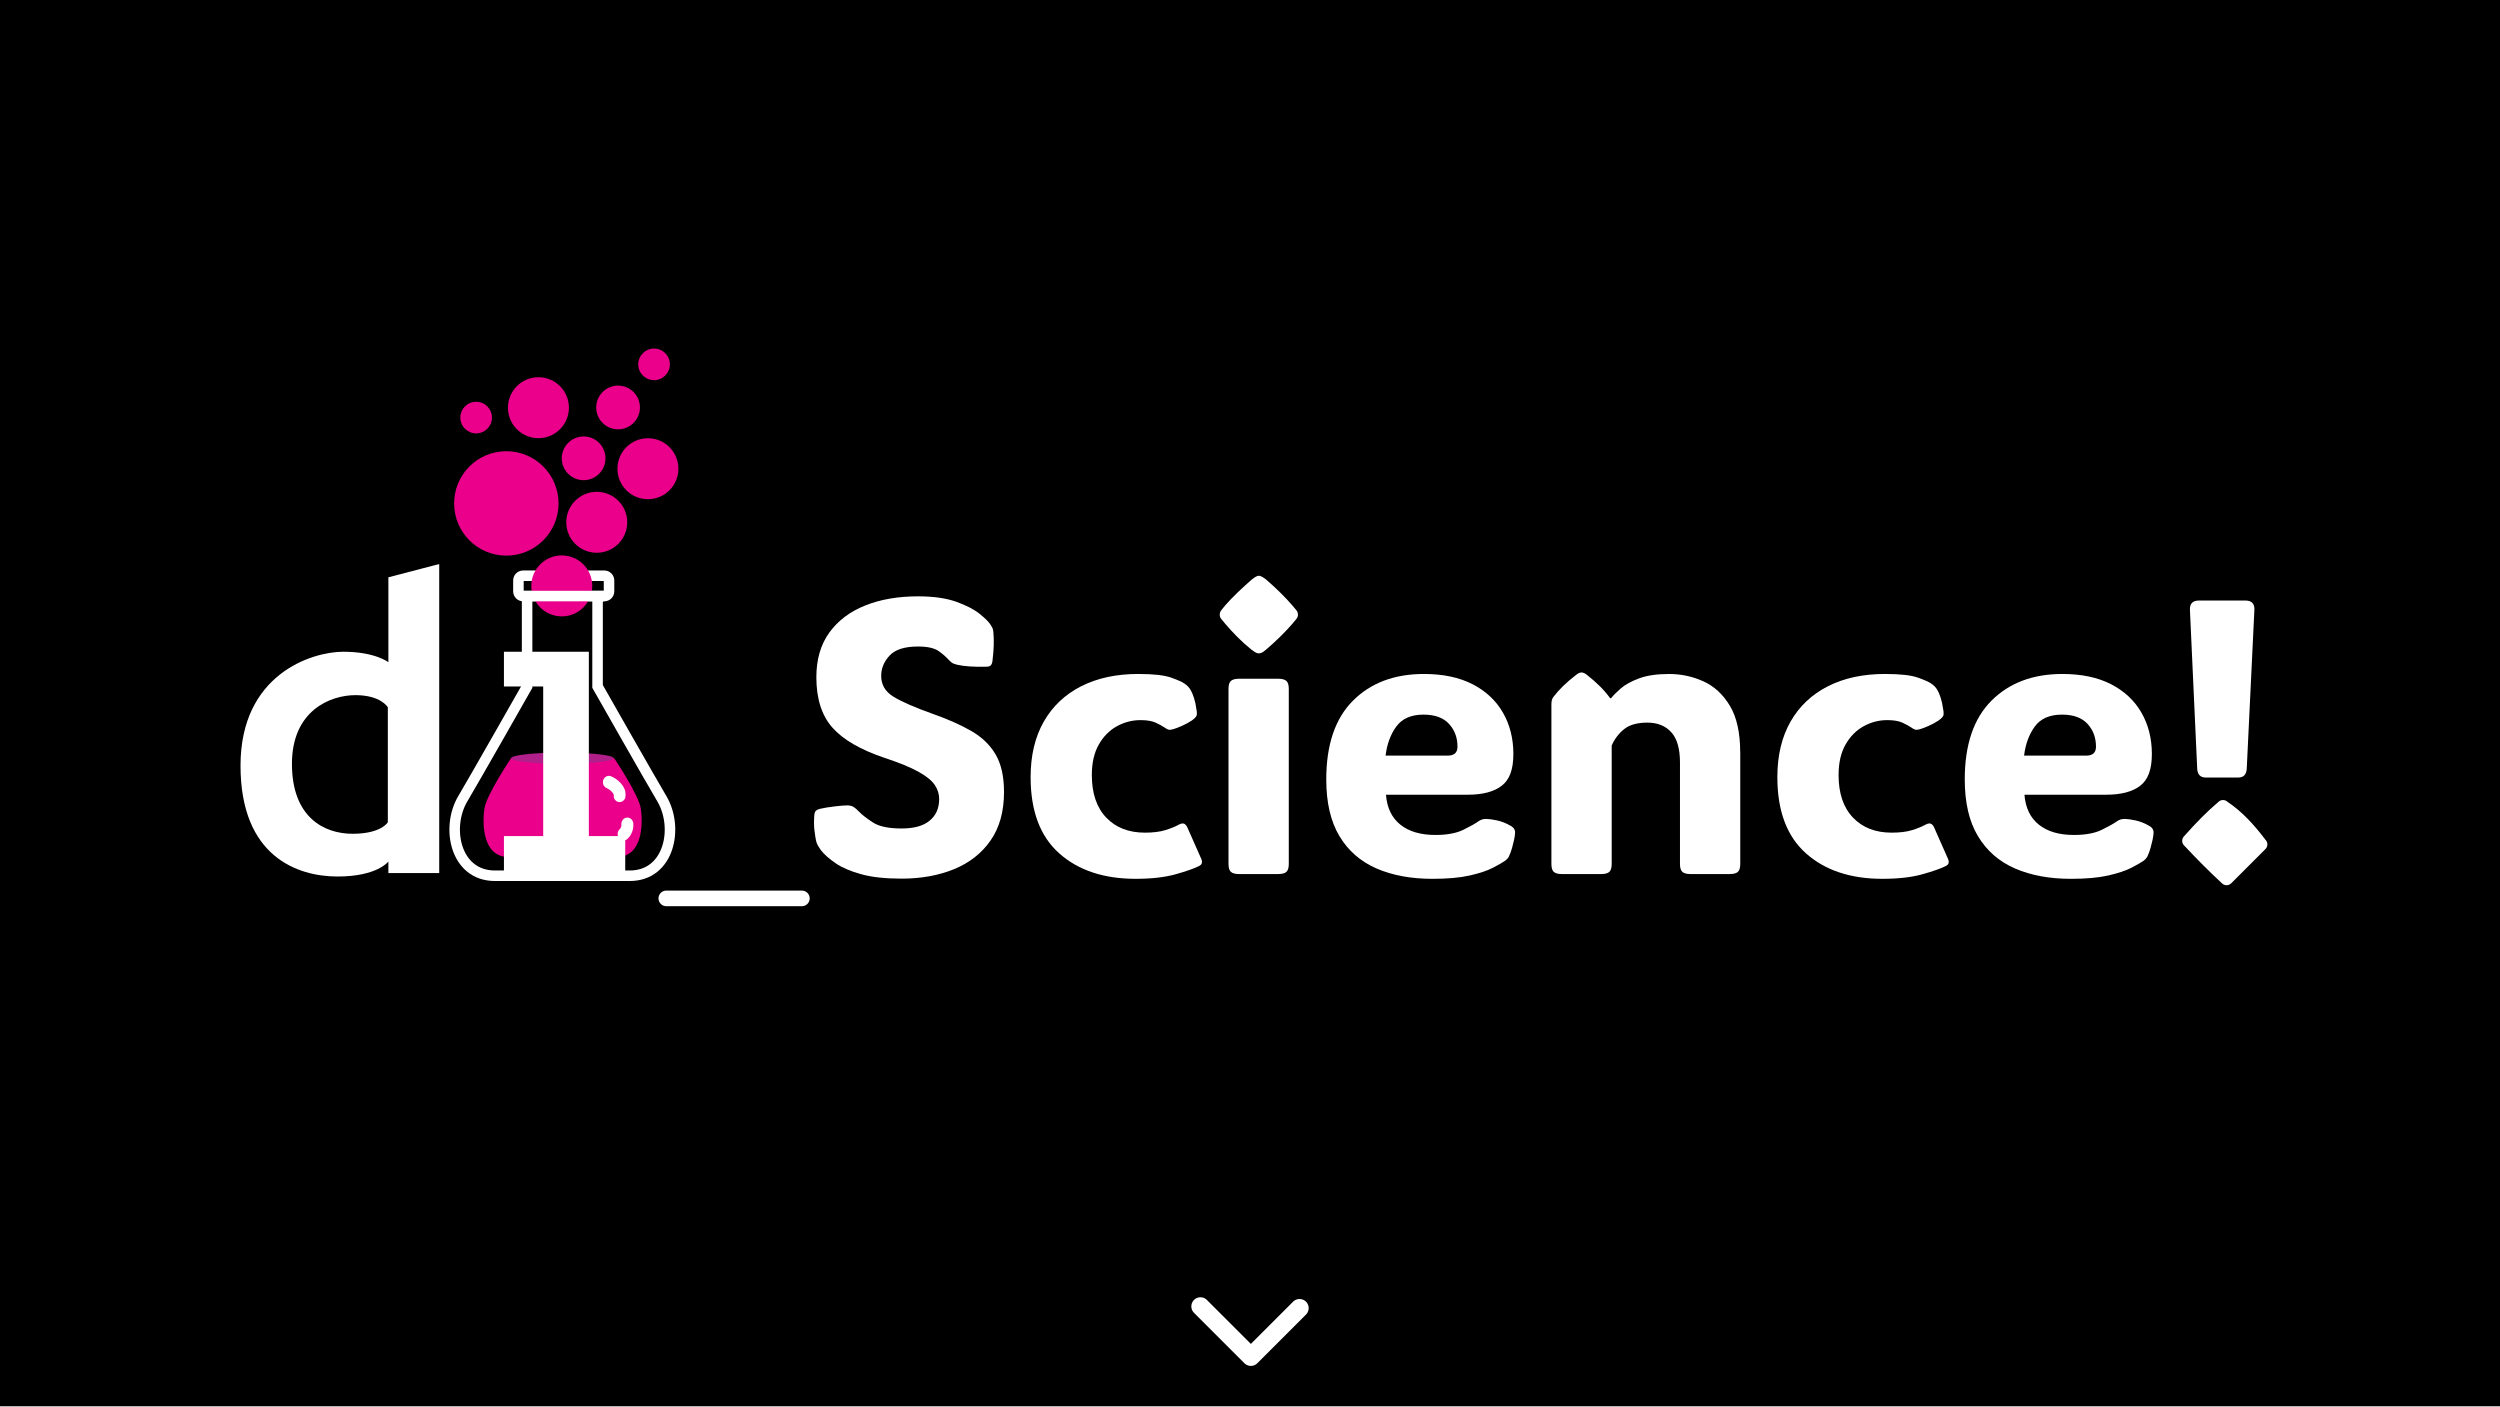
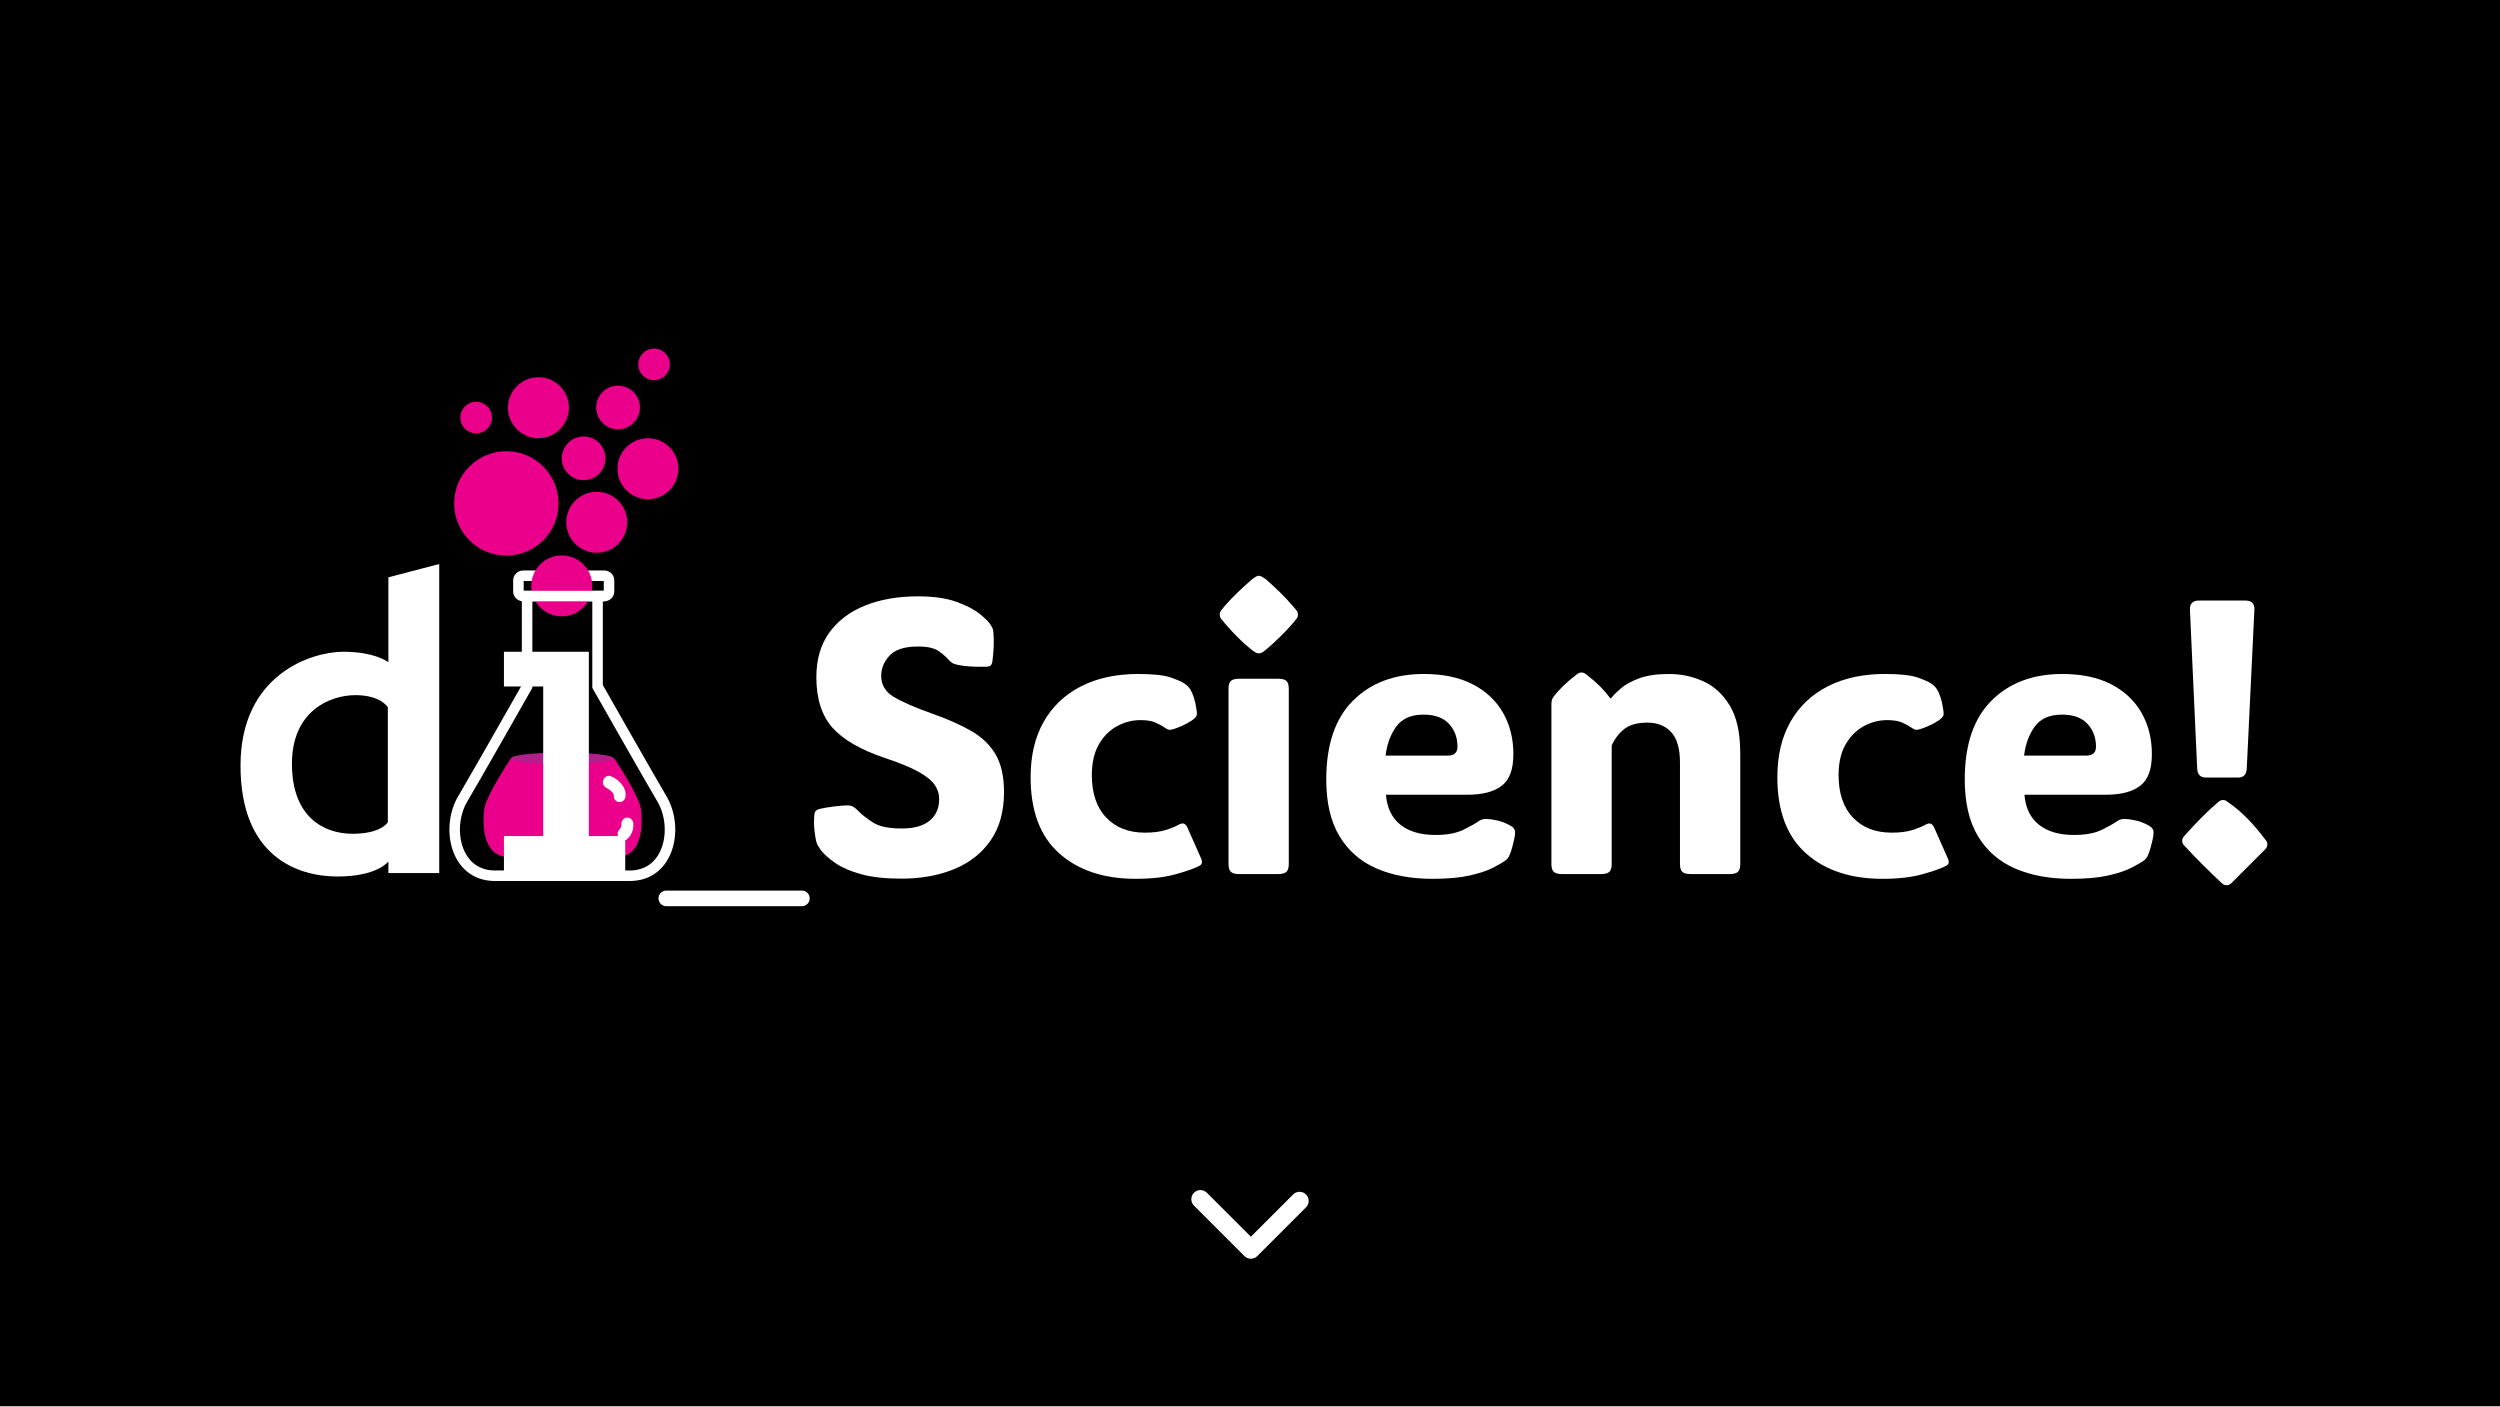
<svg xmlns="http://www.w3.org/2000/svg" id="splash" viewBox="0 0 1920 1080">
  <g id="background">
    <rect id="_Rectangle_" width="1920" height="1080" />
  </g>
  <g id="flask">
    <path d="M458.93,460v67.18s40.14,70.72,49.37,86.24c13.12,22.06,5.94,59.16-24.69,59.16-30.62,0-52.81,0-52.81,0h2.14s-22.19,0-52.81,0-37.81-37.1-24.69-59.16c9.23-15.52,49.37-86.24,49.37-86.24v-67.18" fill="none" stroke="#fff" stroke-miterlimit="10" stroke-width="8.08" />
    <rect x="398.15" y="442.17" width="69.58" height="15.6" rx="3.61" ry="3.61" fill="none" stroke="#fff" stroke-miterlimit="10" stroke-width="8.08" />
    <path id="liquid" d="M471.71,582.33s18.9,28.08,20.46,38.77c1.56,10.7,1.87,37.1-18.75,37.1-20.62,0-42.18,0-42.18,0h1.7s-21.56,0-42.18,0-20.31-26.41-18.75-37.1c1.56-10.7,20.46-38.77,20.46-38.77" fill="#eb008b" />
    <ellipse id="liquidTop" cx="431.87" cy="582.33" rx="39.4" ry="4.35" fill="#b01f8a" />
    <g id="highlights">
      <path d="M480.3,608.19c-.17-1.01-.58-1.99-1-2.9-.68-1.49-1.71-2.84-2.77-4.04-2.14-2.4-4.8-4.09-7.69-5.23-1.06-.42-2.59-.1-3.54.49-.95.6-1.86,1.76-2.11,2.93-.27,1.26-.21,2.67.46,3.78.63,1.05,1.47,1.68,2.54,2.14-.06-.03-.11-.05-.17-.08.97.44,1.85,1.04,2.71,1.69.7.62,1.34,1.3,1.92,2.05.21.34.41.69.59,1.05.03.09.05.18.07.27,0,.14.02.28,0,.42l.03-.27s.03.09.04.14c-.08,1.02-.01,2.01.5,2.95.56,1.02,1.65,1.99,2.74,2.26,1.17.29,2.49.22,3.53-.49.95-.66,1.9-1.69,2.11-2.93.26-1.56.28-2.68.01-4.23Z" fill="#fff" />
      <path d="M486,630.9c-.19-.61-.5-1.14-.95-1.58-.8-.85-2.1-1.49-3.24-1.44-1.19.06-2.42.47-3.24,1.44-.78.91-1.45,2.19-1.34,3.47.04.44,0,.88-.02,1.32-.08.42-.19.82-.32,1.22-.16.33-.33.64-.52.95-.23.27-.44.55-.69.79-.85.8-1.34,2.3-1.34,3.47s.5,2.64,1.34,3.47c.87.86,2.02,1.5,3.24,1.44.41-.06.81-.12,1.22-.18.78-.23,1.45-.65,2.02-1.26.79-.74,1.43-1.64,2.04-2.55.63-.94,1.03-2,1.44-3.07.26-.69.44-1.41.55-2.14.17-1.16.32-2.29.22-3.46.02-.68-.11-1.31-.39-1.89Z" fill="#fff" />
    </g>
  </g>
  <g id="d1">
    <path id="dot" d="M428.97,386.62c0,22.14-17.95,40.1-40.1,40.1s-40.1-17.95-40.1-40.1,17.95-40.09,40.1-40.09,40.1,17.95,40.1,40.09" fill="#eb008b" />
  </g>
  <g id="d7">
    <path id="dot-2" d="M481.72,401.12c0,12.93-10.48,23.41-23.41,23.41s-23.41-10.48-23.41-23.41,10.48-23.41,23.41-23.41,23.41,10.48,23.41,23.41" fill="#eb008b" />
  </g>
  <g id="d2">
    <path id="dot-3" d="M454.86,449.97c0,12.93-10.48,23.41-23.41,23.41s-23.41-10.48-23.41-23.41,10.48-23.41,23.41-23.41,23.41,10.48,23.41,23.41" fill="#eb008b" />
  </g>
  <g id="d3">
    <path id="dot-4" d="M521.02,359.98c0,12.93-10.48,23.41-23.41,23.41s-23.41-10.48-23.41-23.41,10.48-23.41,23.41-23.41,23.41,10.48,23.41,23.41" fill="#eb008b" />
  </g>
  <g id="d4">
    <path id="dot-5" d="M436.93,313.11c0,12.93-10.48,23.41-23.41,23.41s-23.41-10.48-23.41-23.41,10.48-23.41,23.41-23.41,23.41,10.48,23.41,23.41" fill="#eb008b" />
  </g>
  <g id="d5">
    <path id="dot-6" d="M491.47,312.94c0,9.27-7.52,16.79-16.79,16.79s-16.79-7.52-16.79-16.79,7.52-16.79,16.79-16.79,16.79,7.52,16.79,16.79" fill="#eb008b" />
  </g>
  <g id="d6">
    <path id="dot-7" d="M465.02,351.99c0,9.27-7.52,16.79-16.79,16.79s-16.79-7.52-16.79-16.79,7.52-16.79,16.79-16.79,16.79,7.52,16.79,16.79" fill="#eb008b" />
  </g>
  <g id="d8">
    <path id="dot-8" d="M514.46,279.83c0,6.7-5.44,12.14-12.14,12.14s-12.14-5.44-12.14-12.14,5.43-12.14,12.14-12.14,12.14,5.44,12.14,12.14" fill="#eb008b" />
  </g>
  <g id="d9">
    <path id="d9-2" d="M377.83,320.7c0,6.7-5.44,12.14-12.14,12.14s-12.14-5.44-12.14-12.14,5.43-12.14,12.14-12.14,12.14,5.44,12.14,12.14" fill="#eb008b" />
  </g>
  <g id="logoD">
    <path id="x" d="M298.29,661.63s-8.43,11.53-39.04,11.53-74.53-15.08-74.53-85.17,54.57-87.45,78.96-87.45,34.6,8.04,34.6,8.04v-65.21l39.04-10.2v237.33h-39.04v-8.87ZM273.01,533.87c-19.52,0-48.8,11.98-48.8,52.79s24.4,53.68,46.58,53.68,27.06-8.87,27.06-8.87v-88.28s-5.32-9.32-24.84-9.32" fill="#fff" />
  </g>
  <g id="logoI">
    <polygon id="x-2" points="387.02 527.22 417.18 527.22 417.18 642.11 387.02 642.11 387.02 670.64 480.18 670.64 480.18 642.11 452.23 642.11 452.23 500.54 387.02 500.54 387.02 527.22" fill="#fff" />
  </g>
  <g id="S">
    <path id="x-3" d="M692.27,674.79c-12.4,0-22.68-1.12-30.83-3.37-8.16-2.25-14.7-5.05-19.63-8.42-4.93-3.37-8.72-6.71-11.35-10.03-.88-1.27-1.66-2.49-2.34-3.66-.68-1.17-1.17-2.49-1.46-3.96-.39-1.95-.78-4.52-1.17-7.69-.39-3.17-.44-6.86-.15-11.06.1-1.76.44-2.98,1.03-3.66.68-.78,1.81-1.37,3.37-1.76,2.83-.68,6.52-1.29,11.06-1.83,4.54-.54,7.79-.81,9.74-.81,2.05,0,3.71.39,4.98,1.17,1.27.78,2.78,2.1,4.54,3.96,1.95,2.05,5.32,4.66,10.11,7.84,4.78,3.17,12.16,4.76,22.12,4.76s16.8-2,21.68-6.01c4.88-4,7.32-9.57,7.32-16.7,0-3.81-1.15-7.4-3.44-10.77-2.3-3.37-6.47-6.74-12.52-10.11-6.06-3.37-14.7-6.91-25.93-10.62-18.56-6.25-31.93-14.01-40.14-23.29-8.2-9.28-12.3-22.17-12.3-38.67,0-13.67,3.32-25.1,9.96-34.28,6.64-9.18,15.82-16.11,27.54-20.8s25.24-7.03,40.58-7.03c11.81,0,21.61,1.39,29.37,4.17s13.79,5.91,18.09,9.38c4.3,3.47,7.08,6.28,8.35,8.42.78,1.27,1.29,2.22,1.54,2.86.24.64.41,1.49.51,2.56.29,3.03.39,6.4.29,10.11-.1,3.71-.44,7.91-1.03,12.6-.29,1.56-.83,2.64-1.61,3.22-.68.49-1.76.73-3.22.73-9.47.2-16.8-.29-21.97-1.46-2.05-.49-3.42-.98-4.1-1.46-.68-.49-1.56-1.27-2.64-2.34-1.56-1.85-4.03-4.03-7.4-6.52s-8.77-3.74-16.19-3.74c-10.25,0-17.53,2.32-21.83,6.96-4.3,4.64-6.45,9.84-6.45,15.6,0,6.84,3.17,12.18,9.52,16.04,6.35,3.86,16.36,8.23,30.03,13.11,11.43,4.01,21.24,8.35,29.44,13.04s14.48,10.69,18.82,18.02c4.34,7.32,6.52,16.99,6.52,29,0,14.94-3.44,27.34-10.33,37.21-6.88,9.87-16.26,17.21-28.12,22.05s-25.32,7.25-40.36,7.25Z" fill="#fff" />
  </g>
  <g id="c">
    <path id="x-4" d="M874.28,517.61c11.62,0,20.07.95,25.34,2.86s8.59,3.39,9.96,4.47c2.15,1.37,3.81,3.13,4.98,5.27.68,1.08,1.46,2.93,2.34,5.57s1.51,5.52,1.9,8.64c.49,2.44.54,4.17.15,5.2-.39,1.03-1.61,2.27-3.66,3.74-2.34,1.56-4.91,2.96-7.69,4.17-2.78,1.22-5.05,2.08-6.81,2.56-1.46.39-2.59.49-3.37.29-.78-.19-1.86-.78-3.22-1.76-1.56-1.07-3.76-2.27-6.59-3.59-2.83-1.32-6.74-1.98-11.72-1.98-6.35,0-12.38,1.56-18.09,4.69-5.71,3.13-10.35,7.81-13.92,14.06-3.57,6.25-5.35,14.06-5.35,23.44,0,14.06,3.69,24.95,11.06,32.67,7.37,7.72,17.26,11.57,29.66,11.57,6.35,0,11.62-.66,15.82-1.98,4.2-1.32,7.52-2.66,9.96-4.03,1.95-1.07,3.44-1.34,4.47-.81,1.03.54,1.83,1.49,2.42,2.86l10.69,24.17c1.07,2.54.49,4.35-1.76,5.42-3.61,1.86-9.57,3.96-17.87,6.3-8.3,2.34-18.56,3.52-30.76,3.52-24.51,0-44.09-6.52-58.74-19.56s-21.97-32.54-21.97-58.52c0-16.6,3.37-30.81,10.11-42.63,6.74-11.81,16.31-20.87,28.71-27.17,12.4-6.3,27.05-9.45,43.95-9.45Z" fill="#fff" />
  </g>
  <g id="i">
    <path id="x-5" d="M989.79,663.51c0,2.93-.61,4.96-1.83,6.08-1.22,1.12-3.3,1.68-6.23,1.68h-30.18c-2.93,0-5.01-.56-6.23-1.68-1.22-1.12-1.83-3.15-1.83-6.08v-134.47c0-2.93.61-4.96,1.83-6.08,1.22-1.12,3.3-1.68,6.23-1.68h30.18c2.93,0,5,.56,6.23,1.68,1.22,1.12,1.83,3.15,1.83,6.08v134.47Z" fill="#fff" />
    <path id="iDot" d="M936.76,472.05c0-1.27.39-2.39,1.17-3.37.78-.98,1.81-2.25,3.08-3.81,2.73-3.12,5.91-6.42,9.52-9.89,3.61-3.47,7.27-6.81,10.99-10.03,2.34-1.85,4.1-2.78,5.27-2.78s2.98.93,5.42,2.78c7.91,6.84,14.65,13.48,20.21,19.92,1.27,1.46,2.32,2.71,3.15,3.74.83,1.03,1.25,2.17,1.25,3.44s-.42,2.39-1.25,3.37c-.83.98-1.93,2.3-3.3,3.96-2.64,3.03-5.71,6.28-9.23,9.74-3.52,3.47-7.13,6.76-10.84,9.89-1.37,1.17-2.44,1.93-3.22,2.27-.78.34-1.52.51-2.2.51s-1.39-.17-2.12-.51c-.73-.34-1.88-1.1-3.44-2.27-3.91-3.12-7.57-6.42-10.99-9.89-3.42-3.47-6.5-6.81-9.23-10.03-1.27-1.56-2.3-2.81-3.08-3.74-.78-.93-1.17-2.03-1.17-3.3Z" fill="#fff" />
  </g>
  <g id="e">
    <path id="x-6" d="M1100.17,674.94c-16.5,0-30.86-2.66-43.07-7.98-12.21-5.32-21.68-13.6-28.42-24.83-6.74-11.23-10.11-25.73-10.11-43.51,0-26.66,6.83-46.82,20.51-60.5s31.83-20.51,54.49-20.51c14.74,0,27.22,2.64,37.43,7.91,10.2,5.27,17.97,12.55,23.29,21.83,5.32,9.28,7.98,19.87,7.98,31.79s-2.98,19.73-8.94,24.32c-5.96,4.59-14.65,6.88-26.07,6.88h-62.84c.78,10.06,4.47,17.72,11.06,23s15.55,7.91,26.88,7.91c8.98,0,16.19-1.34,21.61-4.03,5.42-2.68,9.2-4.81,11.35-6.37,1.85-1.37,3.96-2,6.3-1.9,1.85,0,4.52.37,7.98,1.1,3.46.73,6.91,2.08,10.33,4.03,2.44,1.27,3.66,3.03,3.66,5.27,0,1.27-.25,3.08-.73,5.42-.29,1.37-.78,3.35-1.46,5.93-.68,2.59-1.56,5.01-2.64,7.25-.59,1.08-1.52,2.1-2.78,3.08-1.96,1.37-5.1,3.17-9.45,5.42-4.35,2.25-10.28,4.23-17.8,5.93-7.52,1.71-17.04,2.56-28.56,2.56ZM1064.13,580.31h47.75c4.98,0,7.47-2.29,7.47-6.88,0-6.93-2.17-12.77-6.52-17.5-4.35-4.74-10.87-7.1-19.56-7.1-9.47,0-16.43,3.03-20.87,9.08-4.45,6.06-7.2,13.53-8.28,22.41Z" fill="#fff" />
  </g>
  <g id="n">
    <path id="x-7" d="M1336.52,577.96v85.55c0,2.93-.61,4.96-1.83,6.08-1.22,1.12-3.3,1.68-6.23,1.68h-30.18c-2.93,0-5.01-.56-6.23-1.68-1.22-1.12-1.83-3.15-1.83-6.08v-77.93c0-10.64-2.25-18.41-6.74-23.29-4.49-4.88-10.6-7.32-18.31-7.32s-13.65,1.66-17.8,4.98c-4.15,3.32-7.35,7.52-9.59,12.6v90.97c0,2.93-.61,4.96-1.83,6.08-1.22,1.12-3.3,1.68-6.23,1.68h-30.18c-2.93,0-5.01-.56-6.23-1.68-1.22-1.12-1.83-3.15-1.83-6.08v-122.75c0-2.34.49-4.15,1.46-5.42,2.05-2.73,4.52-5.52,7.4-8.35,2.88-2.83,6.42-5.86,10.62-9.08,1.27-.98,2.49-1.46,3.66-1.46,1.07,0,2.29.49,3.66,1.46,4.1,3.22,7.62,6.3,10.55,9.23s5.52,5.96,7.76,9.08h.73c1.66-2.15,4.15-4.66,7.47-7.54,3.32-2.88,7.98-5.44,13.99-7.69,6.01-2.25,13.7-3.37,23.07-3.37s17.92,1.86,26.22,5.57c8.3,3.71,15.11,9.96,20.43,18.75,5.32,8.79,7.98,20.8,7.98,36.04Z" fill="#fff" />
  </g>
  <g id="c2">
    <path id="x-8" d="M1447.78,517.61c11.62,0,20.07.95,25.34,2.86s8.59,3.39,9.96,4.47c2.15,1.37,3.81,3.13,4.98,5.27.68,1.08,1.46,2.93,2.34,5.57s1.51,5.52,1.9,8.64c.49,2.44.54,4.17.15,5.2-.39,1.03-1.61,2.27-3.66,3.74-2.34,1.56-4.91,2.96-7.69,4.17-2.78,1.22-5.05,2.08-6.81,2.56-1.46.39-2.59.49-3.37.29-.78-.19-1.86-.78-3.22-1.76-1.56-1.07-3.76-2.27-6.59-3.59-2.83-1.32-6.74-1.98-11.72-1.98-6.35,0-12.38,1.56-18.09,4.69-5.71,3.13-10.35,7.81-13.92,14.06-3.57,6.25-5.35,14.06-5.35,23.44,0,14.06,3.68,24.95,11.06,32.67,7.37,7.72,17.26,11.57,29.66,11.57,6.35,0,11.62-.66,15.82-1.98,4.2-1.32,7.52-2.66,9.96-4.03,1.95-1.07,3.44-1.34,4.47-.81,1.03.54,1.83,1.49,2.42,2.86l10.69,24.17c1.07,2.54.49,4.35-1.76,5.42-3.61,1.86-9.57,3.96-17.87,6.3-8.3,2.34-18.56,3.52-30.76,3.52-24.51,0-44.09-6.52-58.74-19.56s-21.97-32.54-21.97-58.52c0-16.6,3.37-30.81,10.11-42.63,6.74-11.81,16.31-20.87,28.71-27.17,12.4-6.3,27.05-9.45,43.95-9.45Z" fill="#fff" />
  </g>
  <g id="e2">
    <path id="x-9" d="M1590.53,674.94c-16.5,0-30.86-2.66-43.07-7.98-12.21-5.32-21.68-13.6-28.42-24.83-6.74-11.23-10.11-25.73-10.11-43.51,0-26.66,6.83-46.82,20.51-60.5s31.83-20.51,54.49-20.51c14.74,0,27.22,2.64,37.43,7.91,10.2,5.27,17.97,12.55,23.29,21.83,5.32,9.28,7.98,19.87,7.98,31.79s-2.98,19.73-8.94,24.32c-5.96,4.59-14.65,6.88-26.07,6.88h-62.84c.78,10.06,4.47,17.72,11.06,23s15.55,7.91,26.88,7.91c8.98,0,16.19-1.34,21.61-4.03,5.42-2.68,9.2-4.81,11.35-6.37,1.85-1.37,3.96-2,6.3-1.9,1.85,0,4.52.37,7.98,1.1,3.46.73,6.91,2.08,10.33,4.03,2.44,1.27,3.66,3.03,3.66,5.27,0,1.27-.25,3.08-.73,5.42-.29,1.37-.78,3.35-1.46,5.93-.68,2.59-1.56,5.01-2.64,7.25-.59,1.08-1.52,2.1-2.78,3.08-1.96,1.37-5.1,3.17-9.45,5.42-4.35,2.25-10.28,4.23-17.8,5.93-7.52,1.71-17.04,2.56-28.56,2.56ZM1554.5,580.31h47.75c4.98,0,7.47-2.29,7.47-6.88,0-6.93-2.17-12.77-6.52-17.5-4.35-4.74-10.87-7.1-19.56-7.1-9.47,0-16.43,3.03-20.87,9.08-4.45,6.06-7.2,13.53-8.28,22.41Z" fill="#fff" />
  </g>
  <g id="exclamation">
    <path id="x-10" d="M1694.03,597.15c-4.2,0-6.4-2.34-6.59-7.03l-5.57-121.73c-.2-4.78,2.1-7.18,6.88-7.18h35.74c4.78,0,7.08,2.39,6.88,7.18l-5.86,121.73c-.2,4.69-2.39,7.03-6.59,7.03h-24.9Z" fill="#fff" />
  </g>
  <g id="flaskLip">
    <line id="x-11" x1="464.24" y1="457.77" x2="401.65" y2="457.77" fill="none" stroke="#fff" stroke-miterlimit="10" stroke-width="8.08" />
  </g>
-   <polyline id="scroll" points="921.94 1003.3 960.67 1042.02 998.06 1004.63" fill="none" stroke="#fff" stroke-linecap="round" stroke-linejoin="round" stroke-width="14" />
+   <polyline id="scroll" points="921.94 920.98 960.67 959.7 998.06 922.31" fill="none" stroke="#fff" stroke-linecap="round" stroke-linejoin="round" stroke-width="14" />
  <g id="underscore">
    <line x1="511.72" y1="689.96" x2="615.84" y2="689.96" fill="none" stroke="#fff" stroke-linecap="round" stroke-miterlimit="10" stroke-width="12" />
  </g>
  <g id="point2">
    <path d="M1739.88,652.06l-26.32,26.32c-1.96,1.96-5.14,1.96-7.1,0-9.61-8.91-19.3-18.59-29.07-29.07-1.96-1.96-1.96-5.14,0-7.1,9.03-10.22,17.82-19.13,26.32-26.32,1.96-1.96,5.14-1.96,7.1,0,10.57,6.98,20.1,17.16,29.07,29.07,1.96,1.96,1.96,5.14,0,7.1Z" fill="#fff" />
  </g>
</svg>
